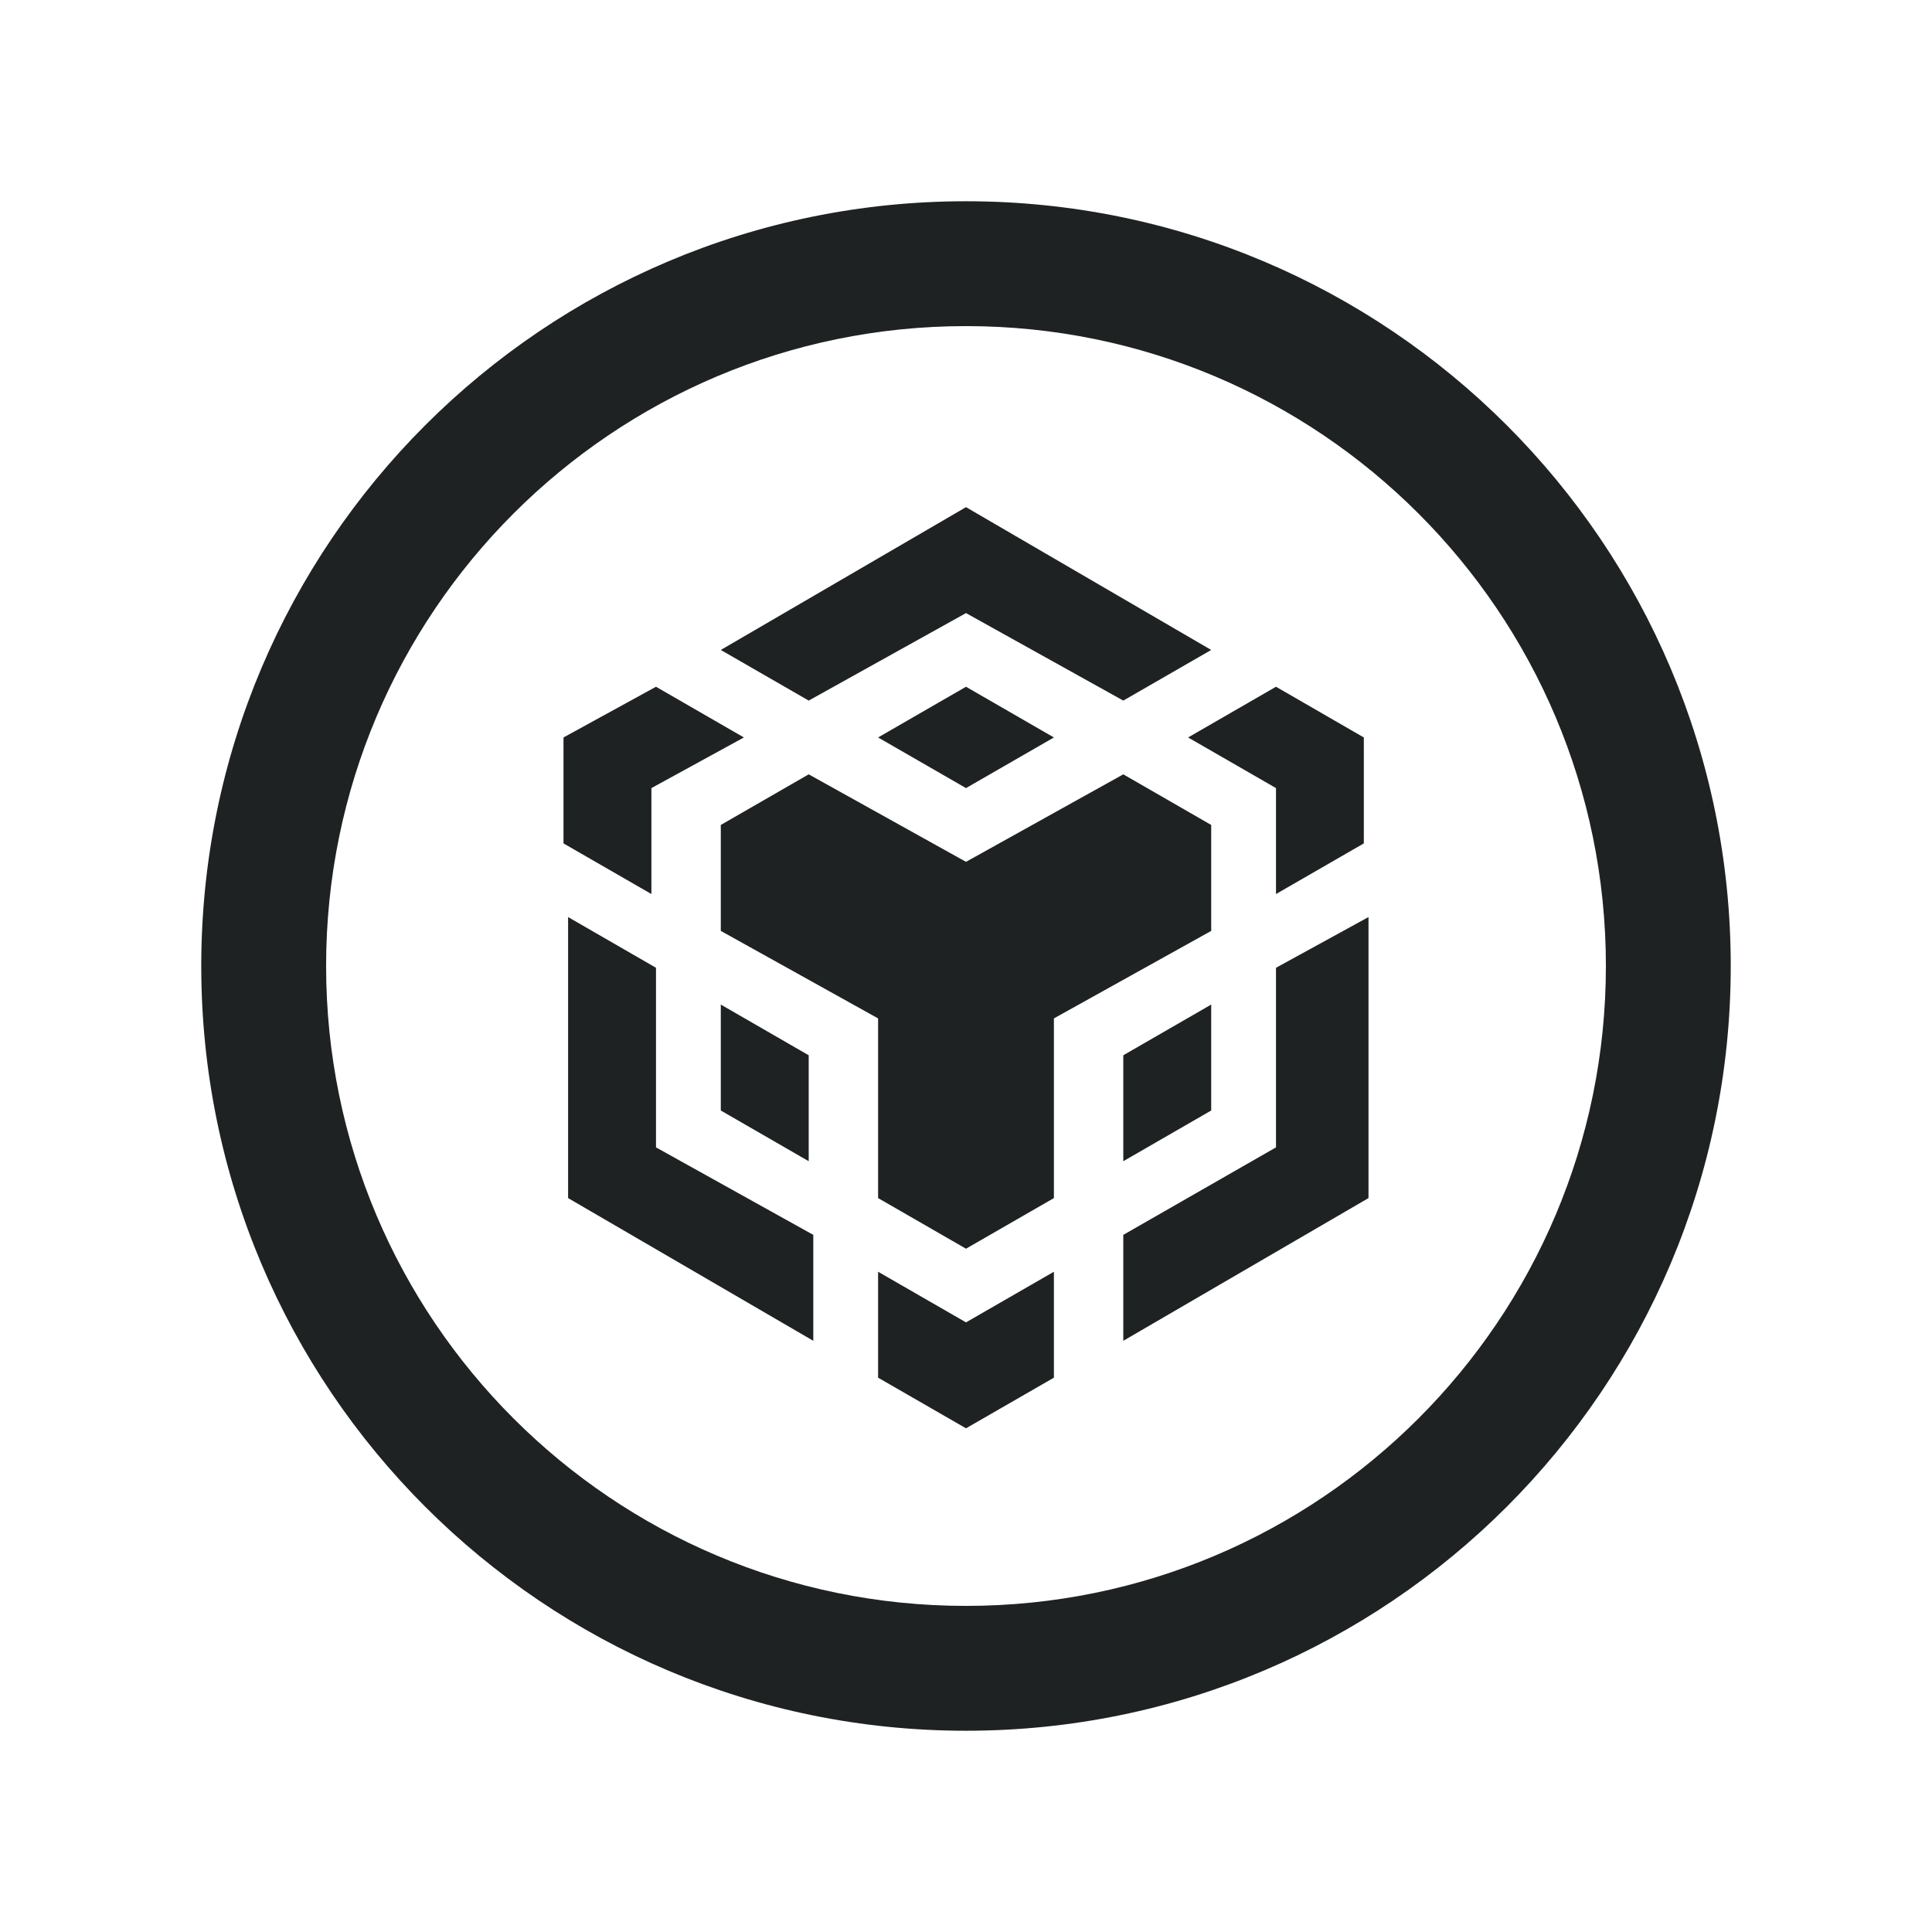
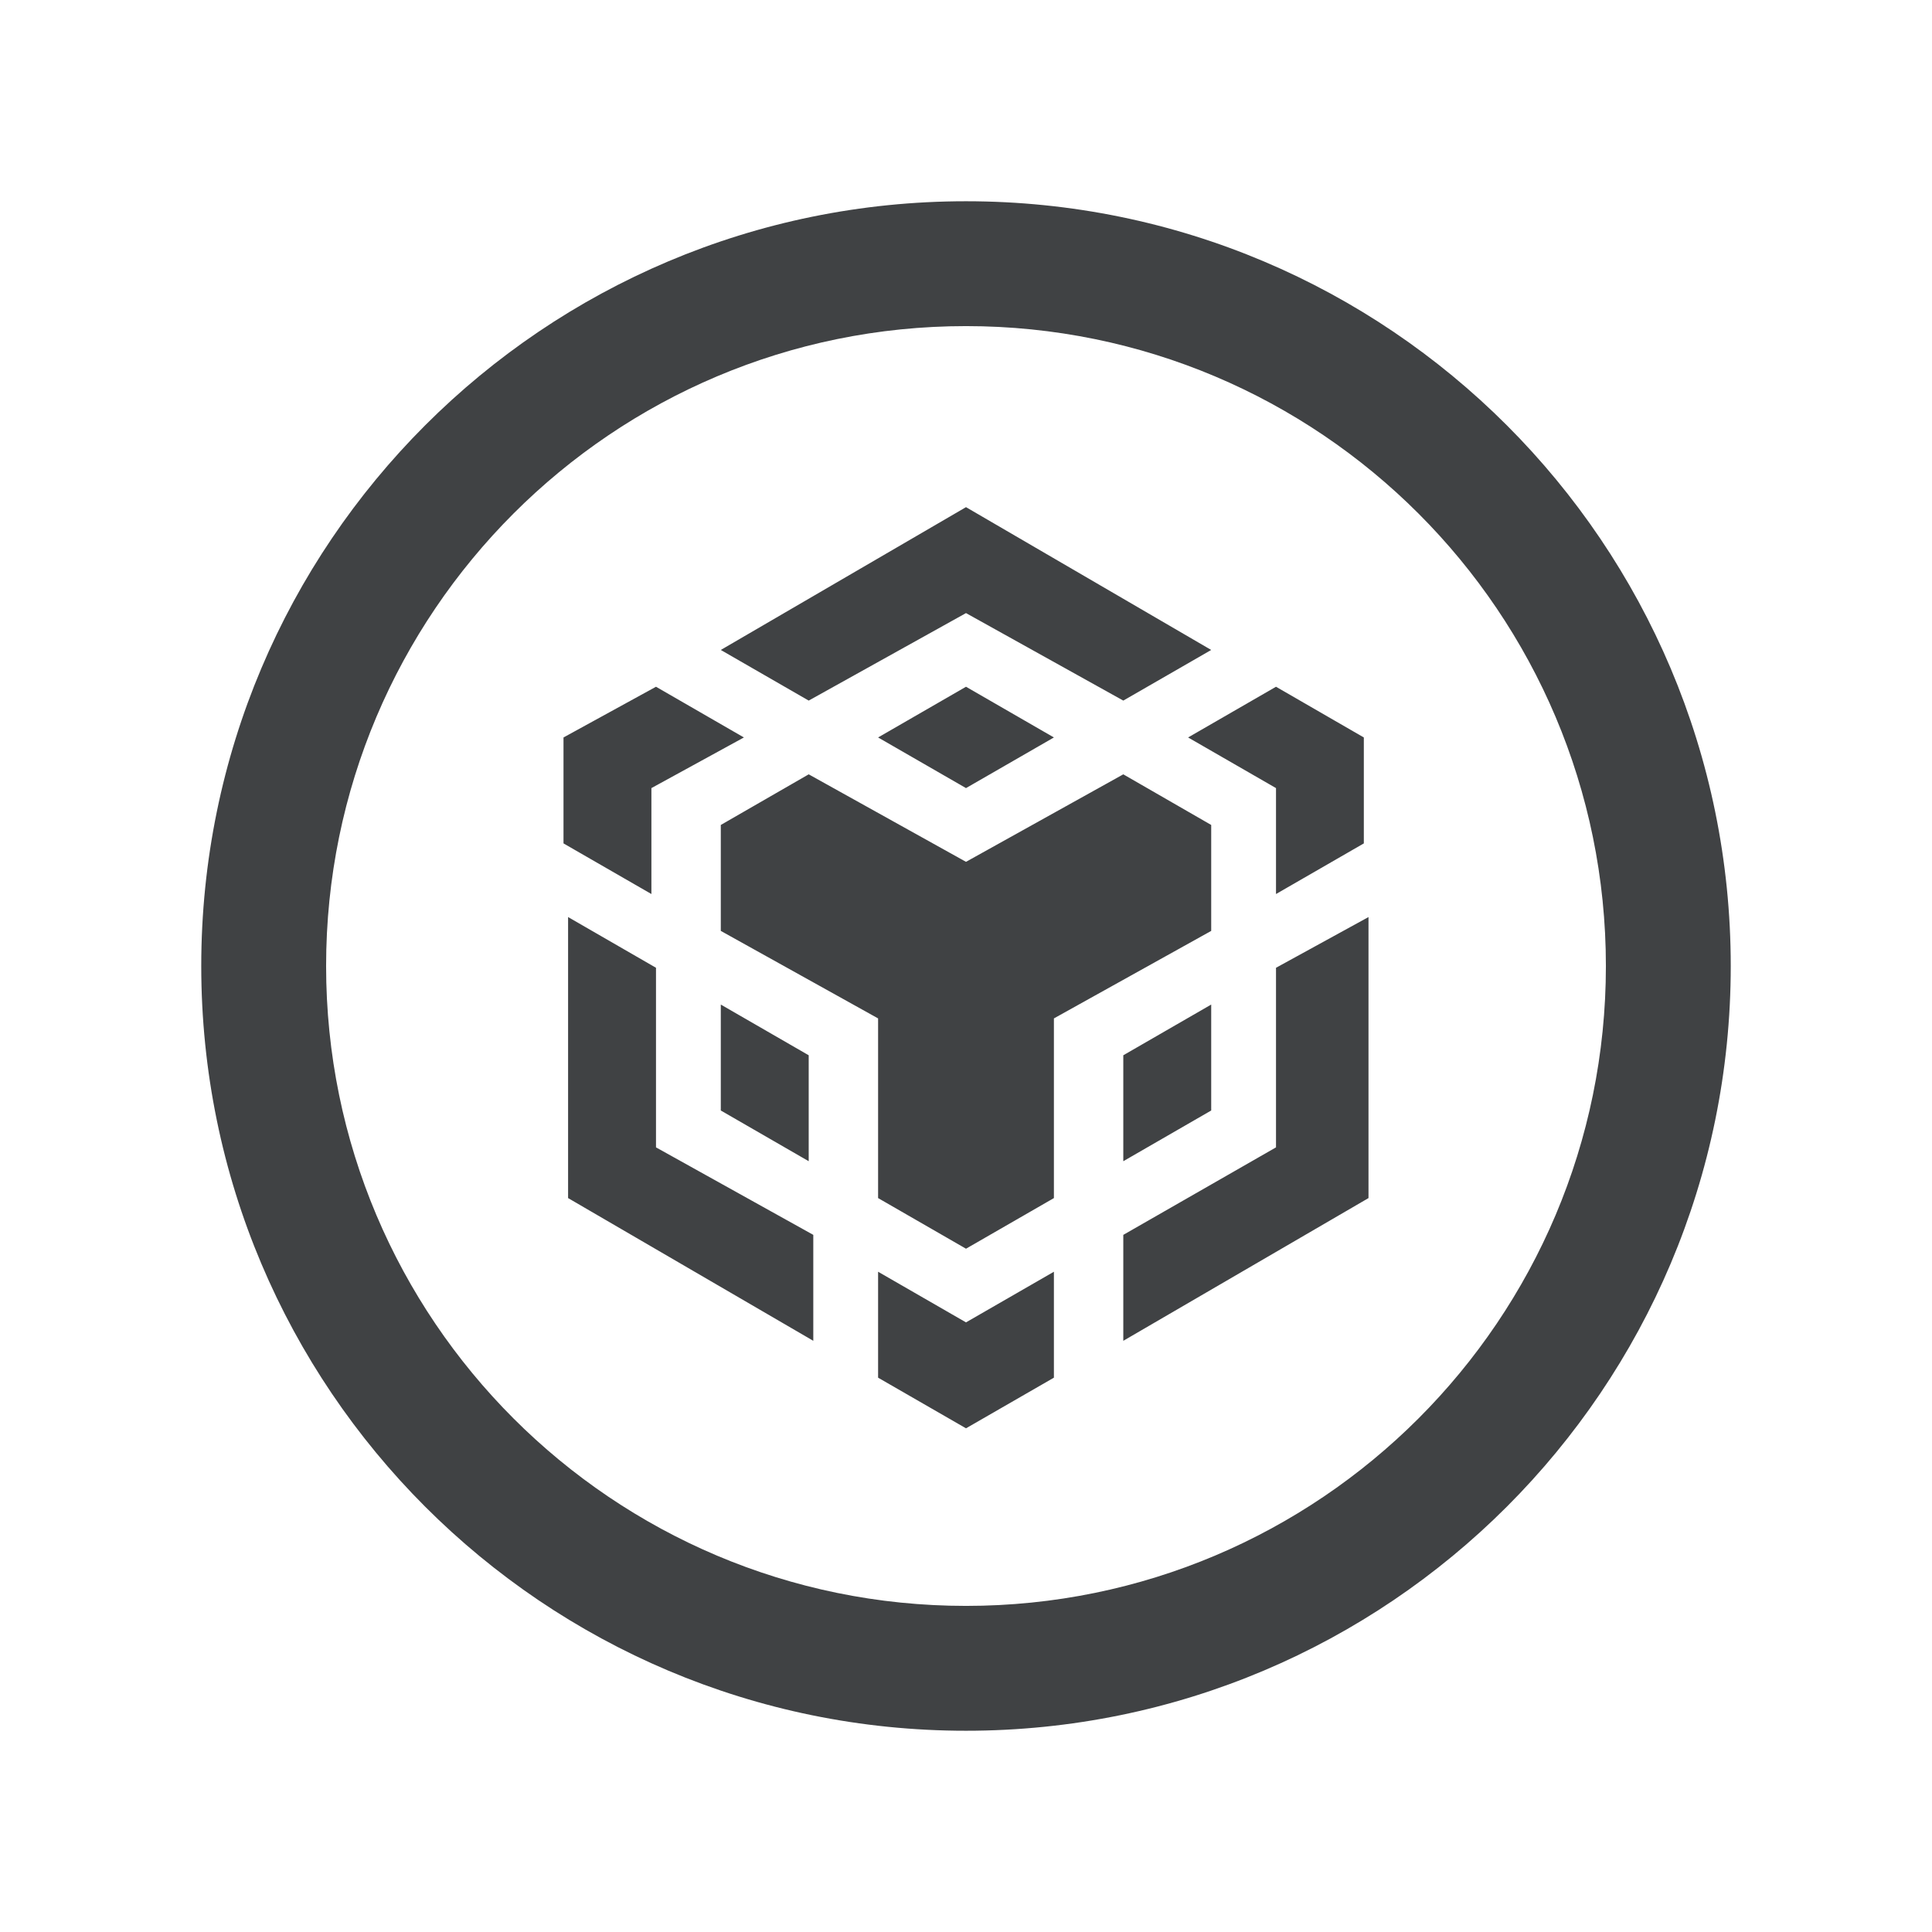
<svg xmlns="http://www.w3.org/2000/svg" width="24" height="24" viewBox="0 0 24 24" fill="none">
-   <path fill-rule="evenodd" clip-rule="evenodd" d="M4.051 12C4.051 7.61 7.61 4.051 12 4.051C16.39 4.051 19.949 7.61 19.949 12C19.949 16.39 16.39 19.949 12 19.949C7.61 19.949 4.051 16.39 4.051 12ZM12 2.5C6.753 2.5 2.5 6.753 2.5 12C2.5 17.247 6.753 21.5 12 21.5C17.247 21.5 21.5 17.247 21.5 12C21.5 6.753 17.247 2.5 12 2.5ZM13.954 8.703L12 7.616L10.046 8.703L8.954 8.074L12 6.3L15.046 8.074L13.954 8.703ZM15.851 8.531L14.759 9.161L15.851 9.79V11.106L16.942 10.477V9.161L15.851 8.531ZM13.092 9.161L12 8.531L10.908 9.161L12 9.79L13.092 9.161ZM13.092 12.651L15.046 11.564V10.248L13.954 9.619L12 10.706L10.046 9.619L8.954 10.248V11.564L10.908 12.651V14.883L12 15.512L13.092 14.883V12.651ZM17 11.392L15.851 12.022V14.253L13.954 15.34V16.656L17 14.883V11.392ZM15.046 12.479L13.954 13.109V14.425L15.046 13.795V12.479ZM12 16.427L10.908 15.798V17.114L12 17.743L13.092 17.114V15.798L12 16.427ZM7 9.161V10.477L8.092 11.106V9.79L9.241 9.161L8.149 8.531L7 9.161ZM10.103 15.34L8.149 14.253V12.022L7.057 11.392V14.883L10.103 16.656V15.34ZM8.954 13.795L10.046 14.425V13.109L8.954 12.479V13.795Z" fill="#1F2223" />
+   <path fill-rule="evenodd" clip-rule="evenodd" d="M4.051 12C4.051 7.61 7.61 4.051 12 4.051C16.39 4.051 19.949 7.61 19.949 12C19.949 16.39 16.39 19.949 12 19.949C7.61 19.949 4.051 16.39 4.051 12ZM12 2.5C6.753 2.5 2.5 6.753 2.5 12C2.5 17.247 6.753 21.5 12 21.5C17.247 21.5 21.5 17.247 21.5 12C21.5 6.753 17.247 2.5 12 2.5ZM13.954 8.703L12 7.616L10.046 8.703L8.954 8.074L12 6.3L15.046 8.074L13.954 8.703ZM15.851 8.531L14.759 9.161L15.851 9.79V11.106L16.942 10.477V9.161L15.851 8.531ZM13.092 9.161L12 8.531L10.908 9.161L12 9.79L13.092 9.161ZM13.092 12.651L15.046 11.564V10.248L13.954 9.619L12 10.706L10.046 9.619L8.954 10.248V11.564L10.908 12.651V14.883L12 15.512L13.092 14.883V12.651ZM17 11.392L15.851 12.022V14.253L13.954 15.34V16.656L17 14.883V11.392ZM15.046 12.479L13.954 13.109V14.425L15.046 13.795V12.479ZM12 16.427L10.908 15.798V17.114L12 17.743L13.092 17.114V15.798L12 16.427ZM7 9.161V10.477L8.092 11.106V9.79L9.241 9.161L8.149 8.531L7 9.161ZM10.103 15.34L8.149 14.253V12.022L7.057 11.392V14.883L10.103 16.656V15.34ZM8.954 13.795L10.046 14.425V13.109L8.954 12.479V13.795Z" fill="#404244" />
</svg>
